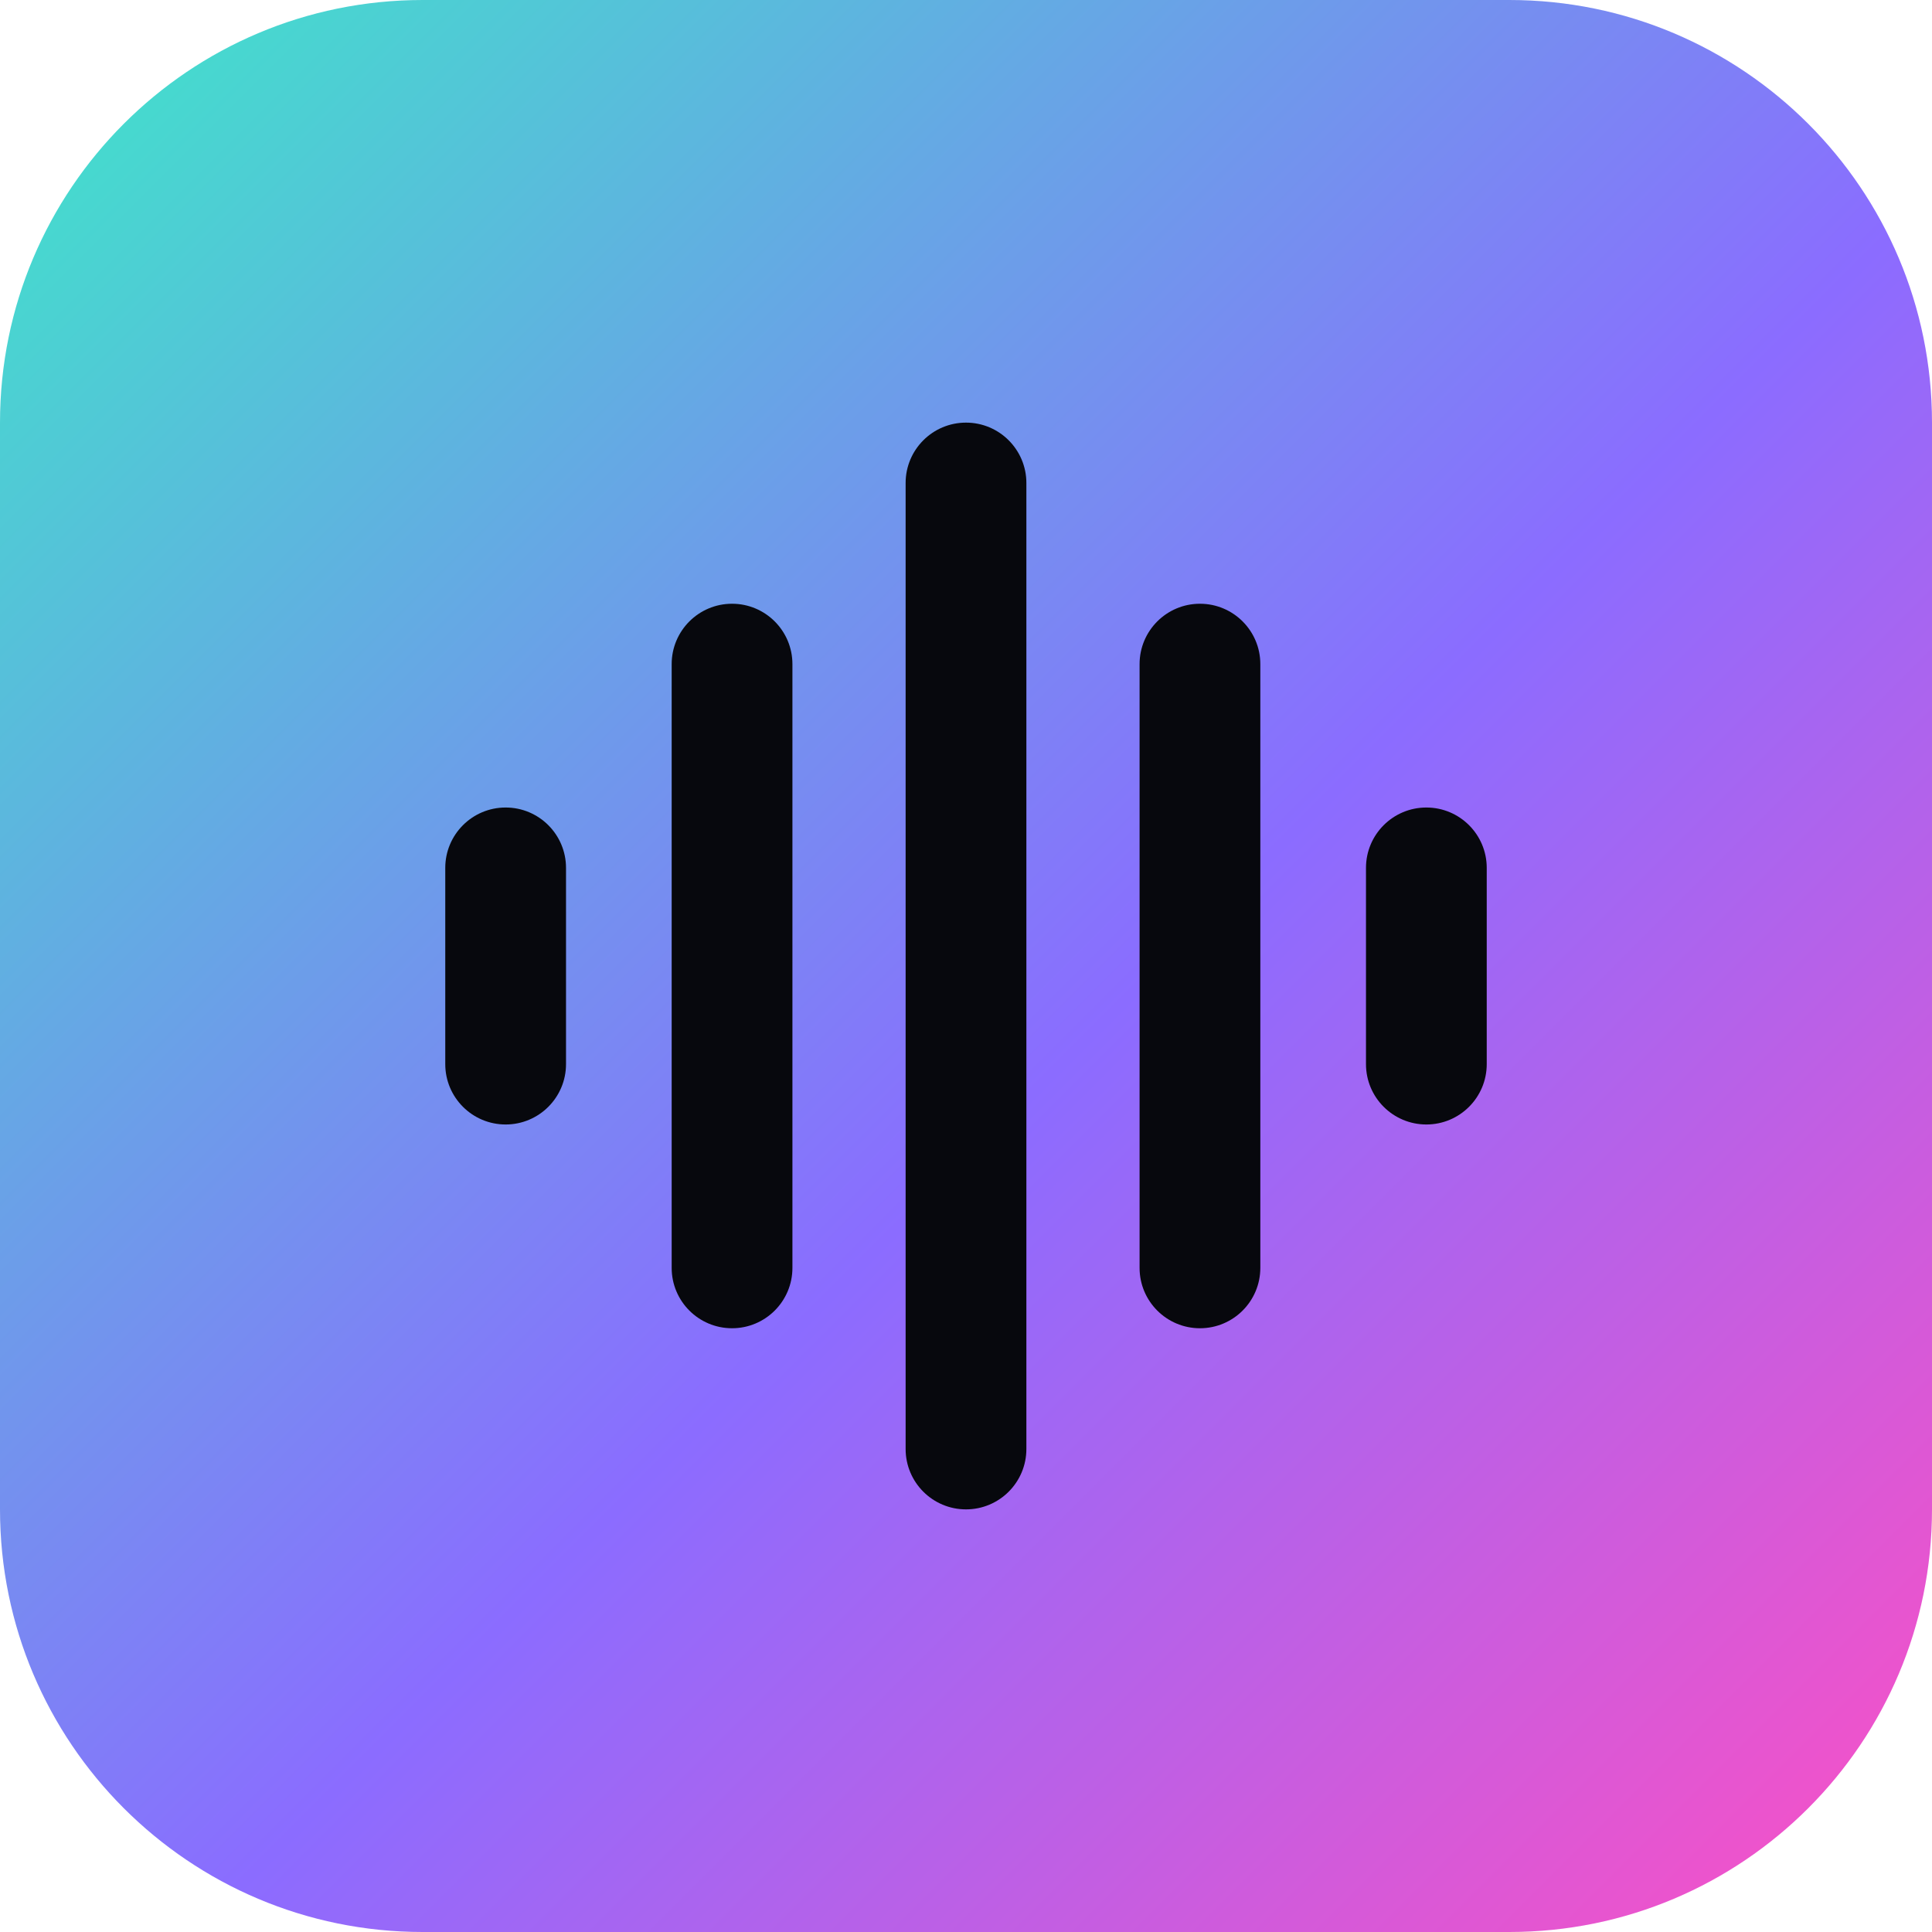
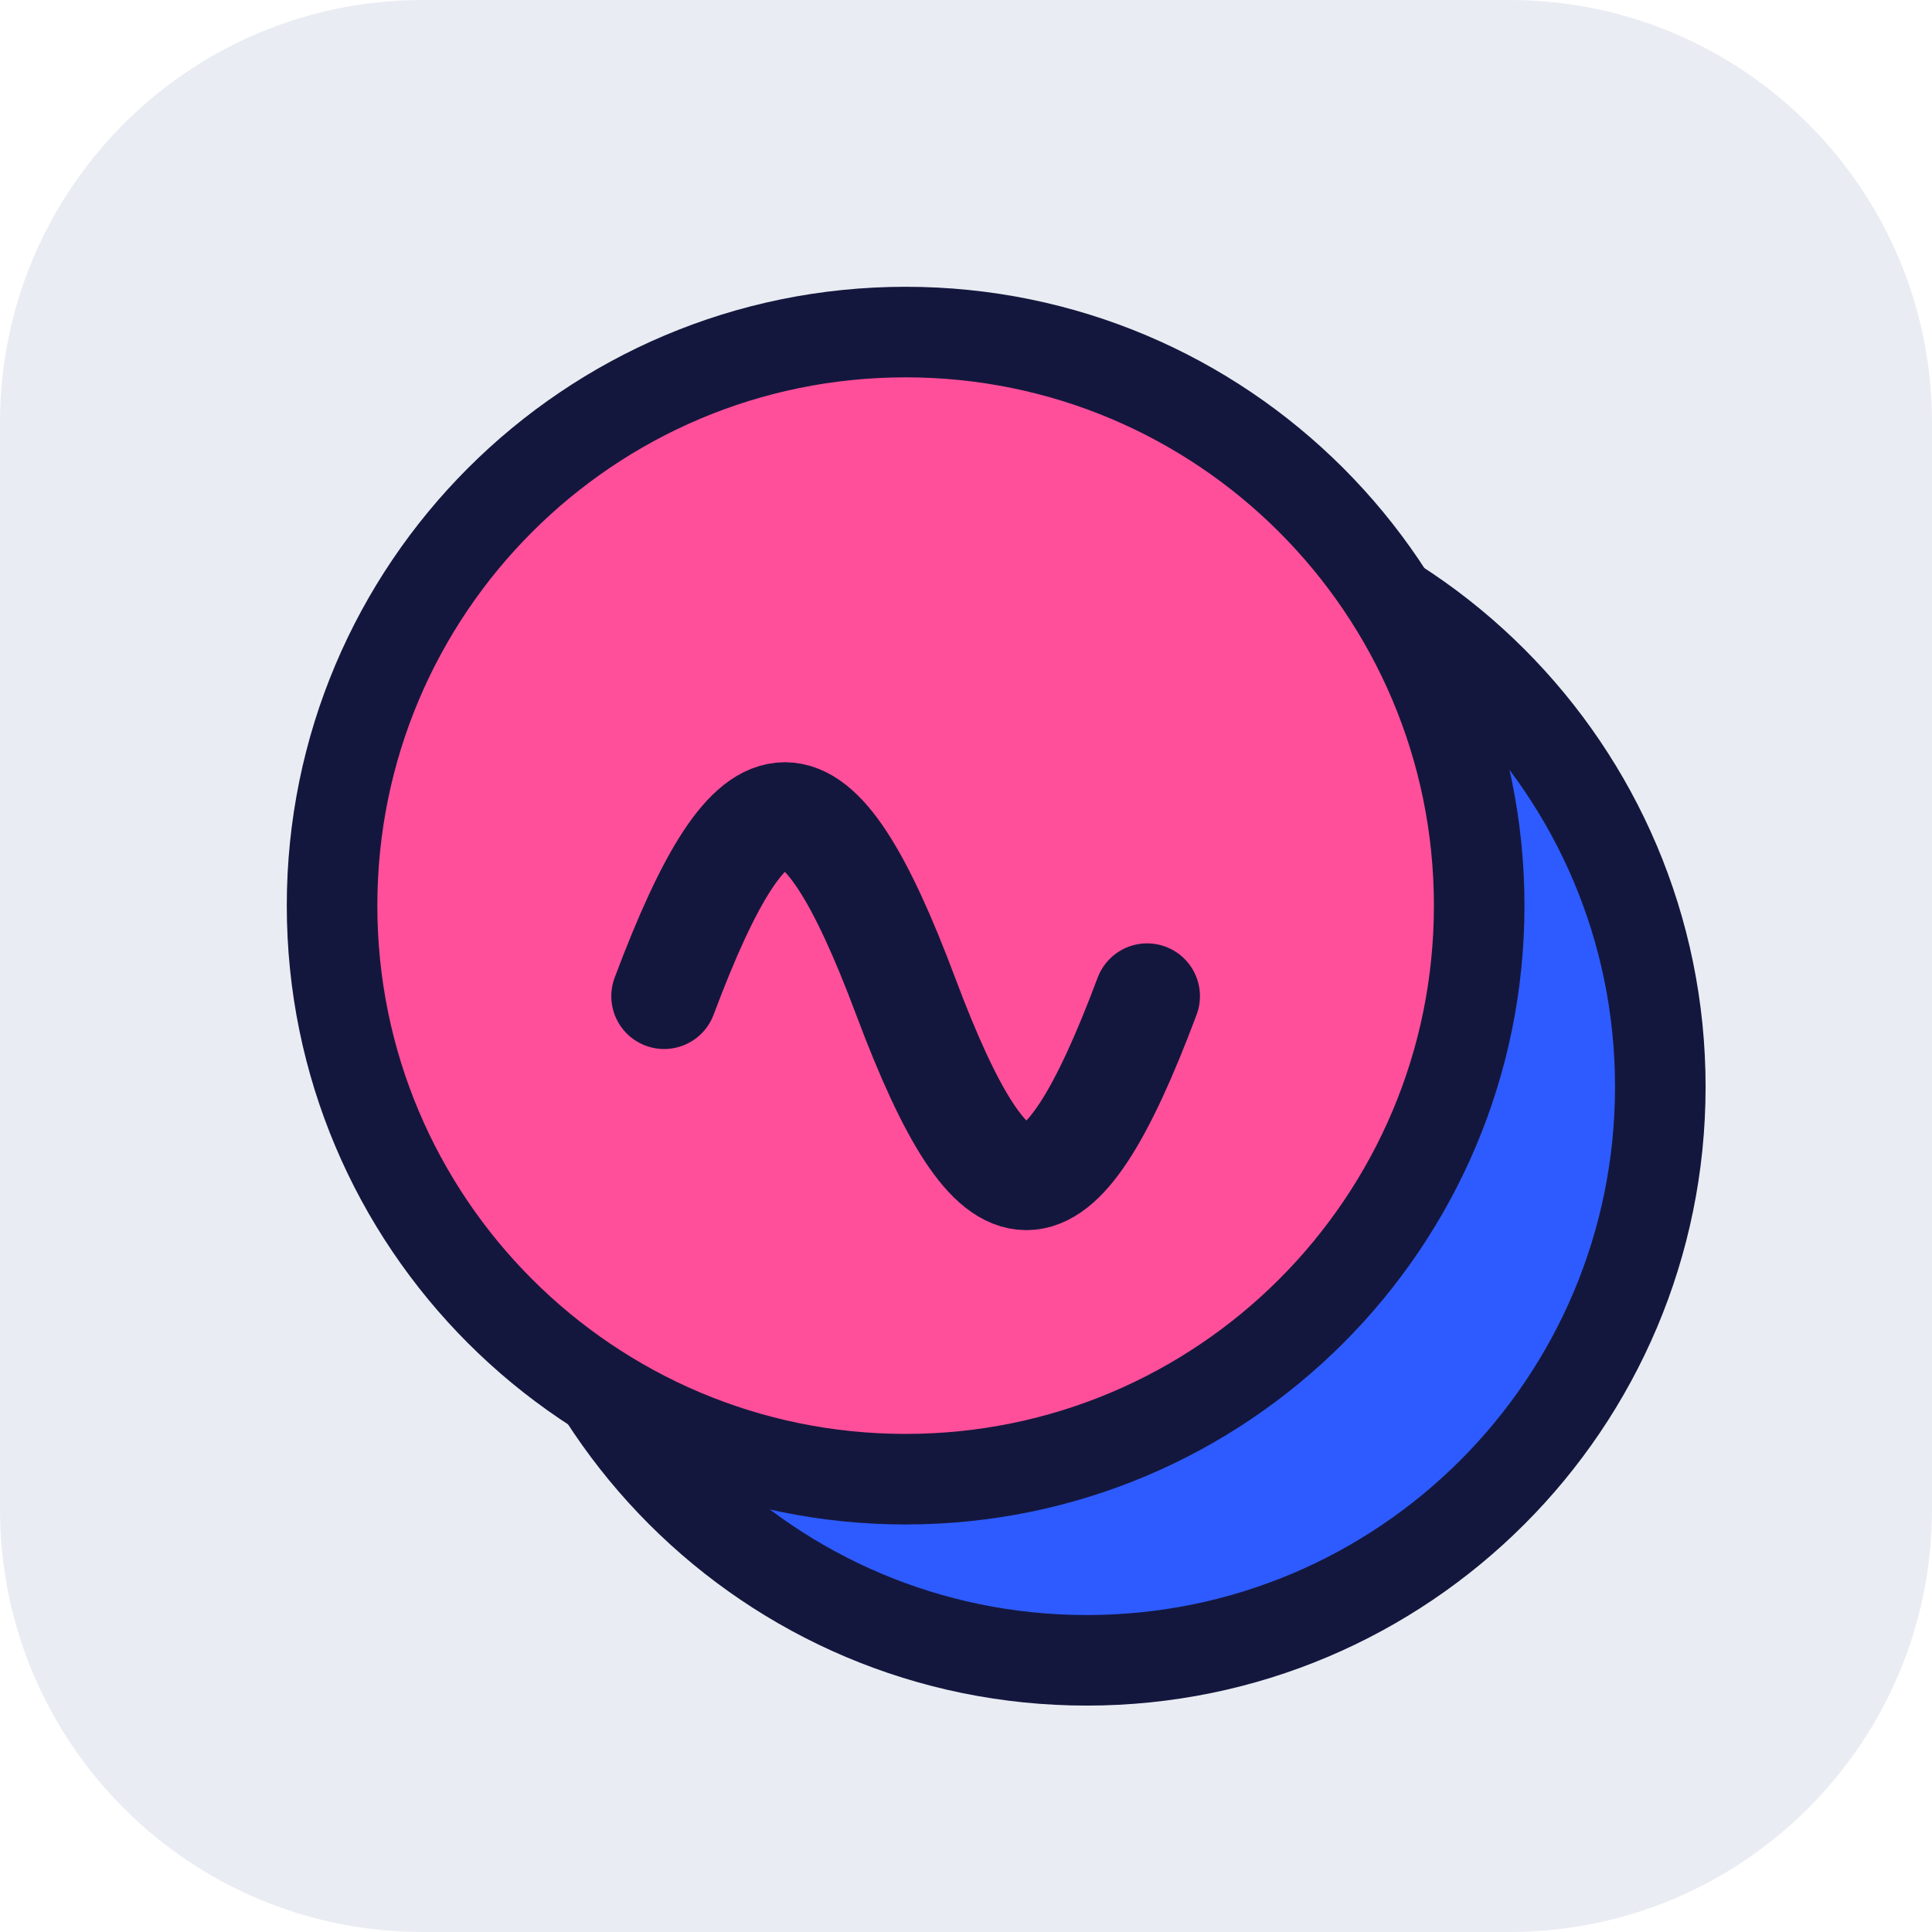
- <svg xmlns="http://www.w3.org/2000/svg" viewBox="0 0 512 512">
-   <defs>
-     <linearGradient id="g" x1="0" y1="0" x2="1" y2="1">
-       <stop offset="0" stop-color="#3de8c8" />
-       <stop offset="0.55" stop-color="#8b6cff" />
-       <stop offset="1" stop-color="#ff4fc3" />
-     </linearGradient>
-   </defs>
-   <rect width="512" height="512" rx="112" fill="url(#g)" />
-   <g fill="#07080d">
-     <rect x="118" y="214" width="32" height="84" rx="16" />
-     <rect x="178" y="160" width="32" height="192" rx="16" />
-     <rect x="240" y="112" width="32" height="288" rx="16" />
-     <rect x="302" y="160" width="32" height="192" rx="16" />
-     <rect x="362" y="214" width="32" height="84" rx="16" />
-   </g>
+ <svg xmlns="http://www.w3.org/2000/svg" viewBox="0 0 64 64">
+   <rect width="64" height="64" rx="14" fill="#e9ecf2" />
+   <circle cx="36" cy="36" r="19" fill="#2d5bff" stroke="#14173d" stroke-width="3" />
+   <circle cx="30" cy="30" r="19" fill="#ff4f9a" stroke="#14173d" stroke-width="3" />
+   <path d="M22 33c3-8 5-8 8 0s5 8 8 0" fill="none" stroke="#14173d" stroke-width="3.5" stroke-linecap="round" />
</svg>
